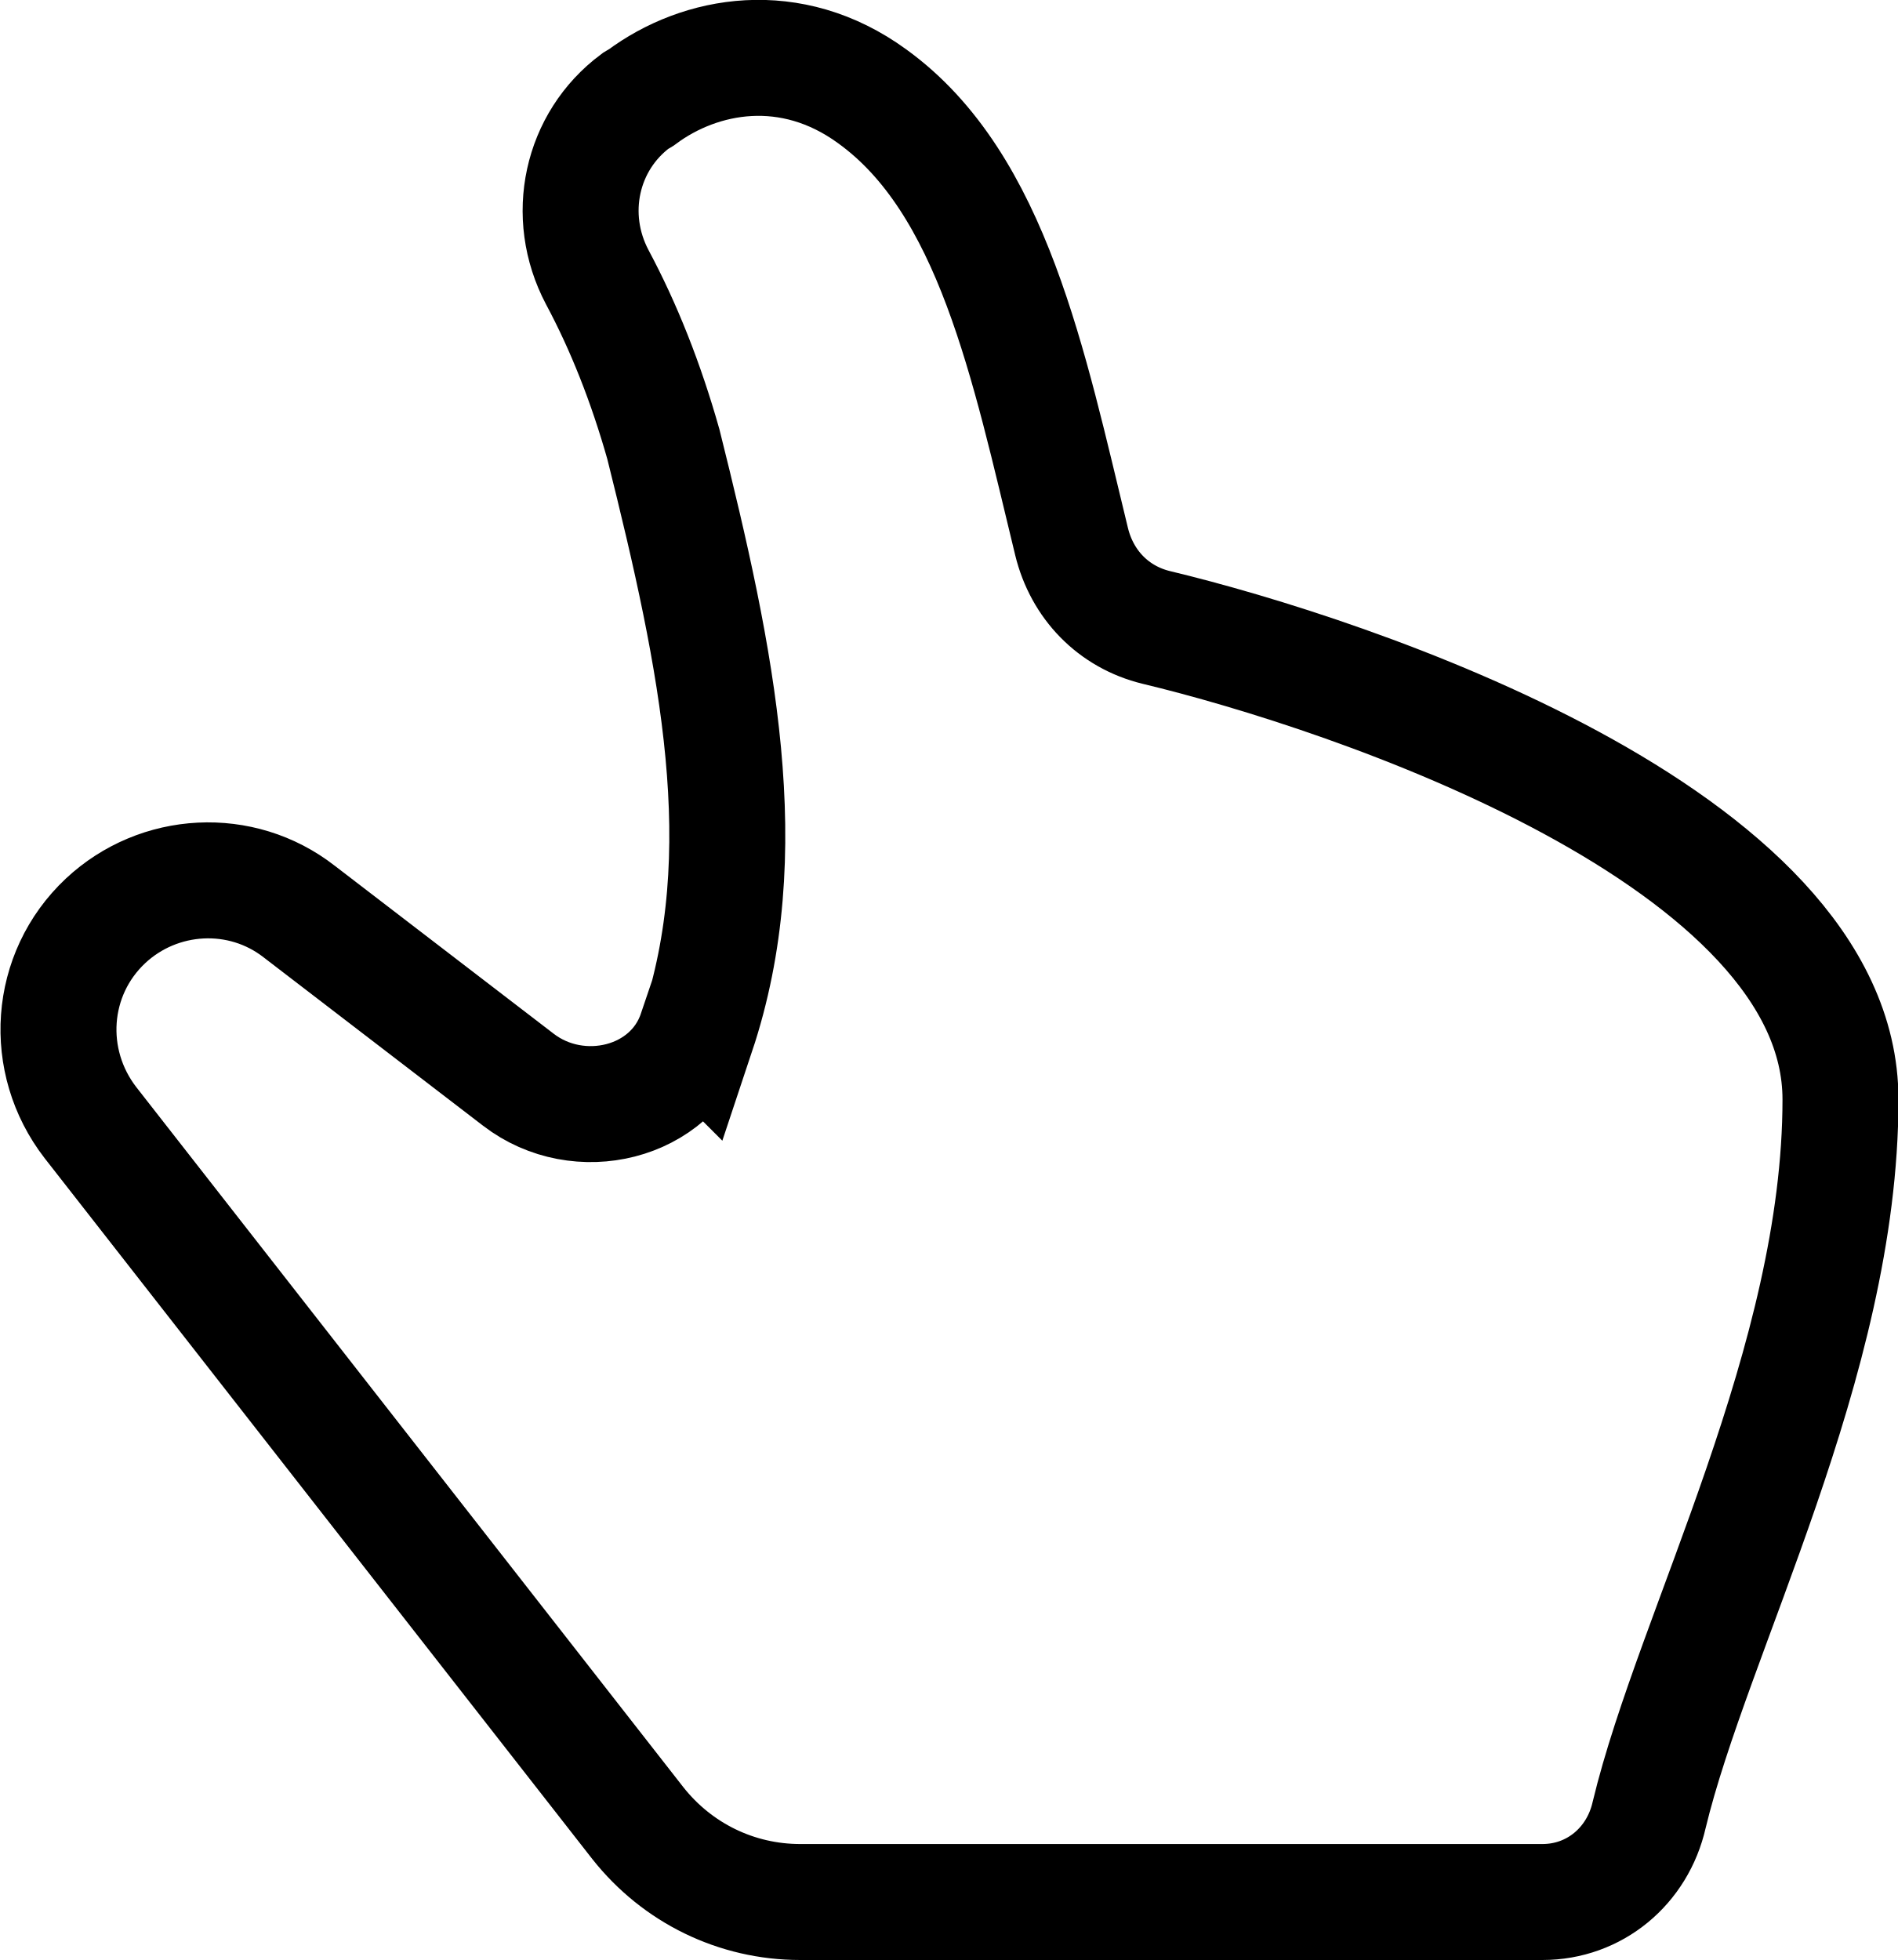
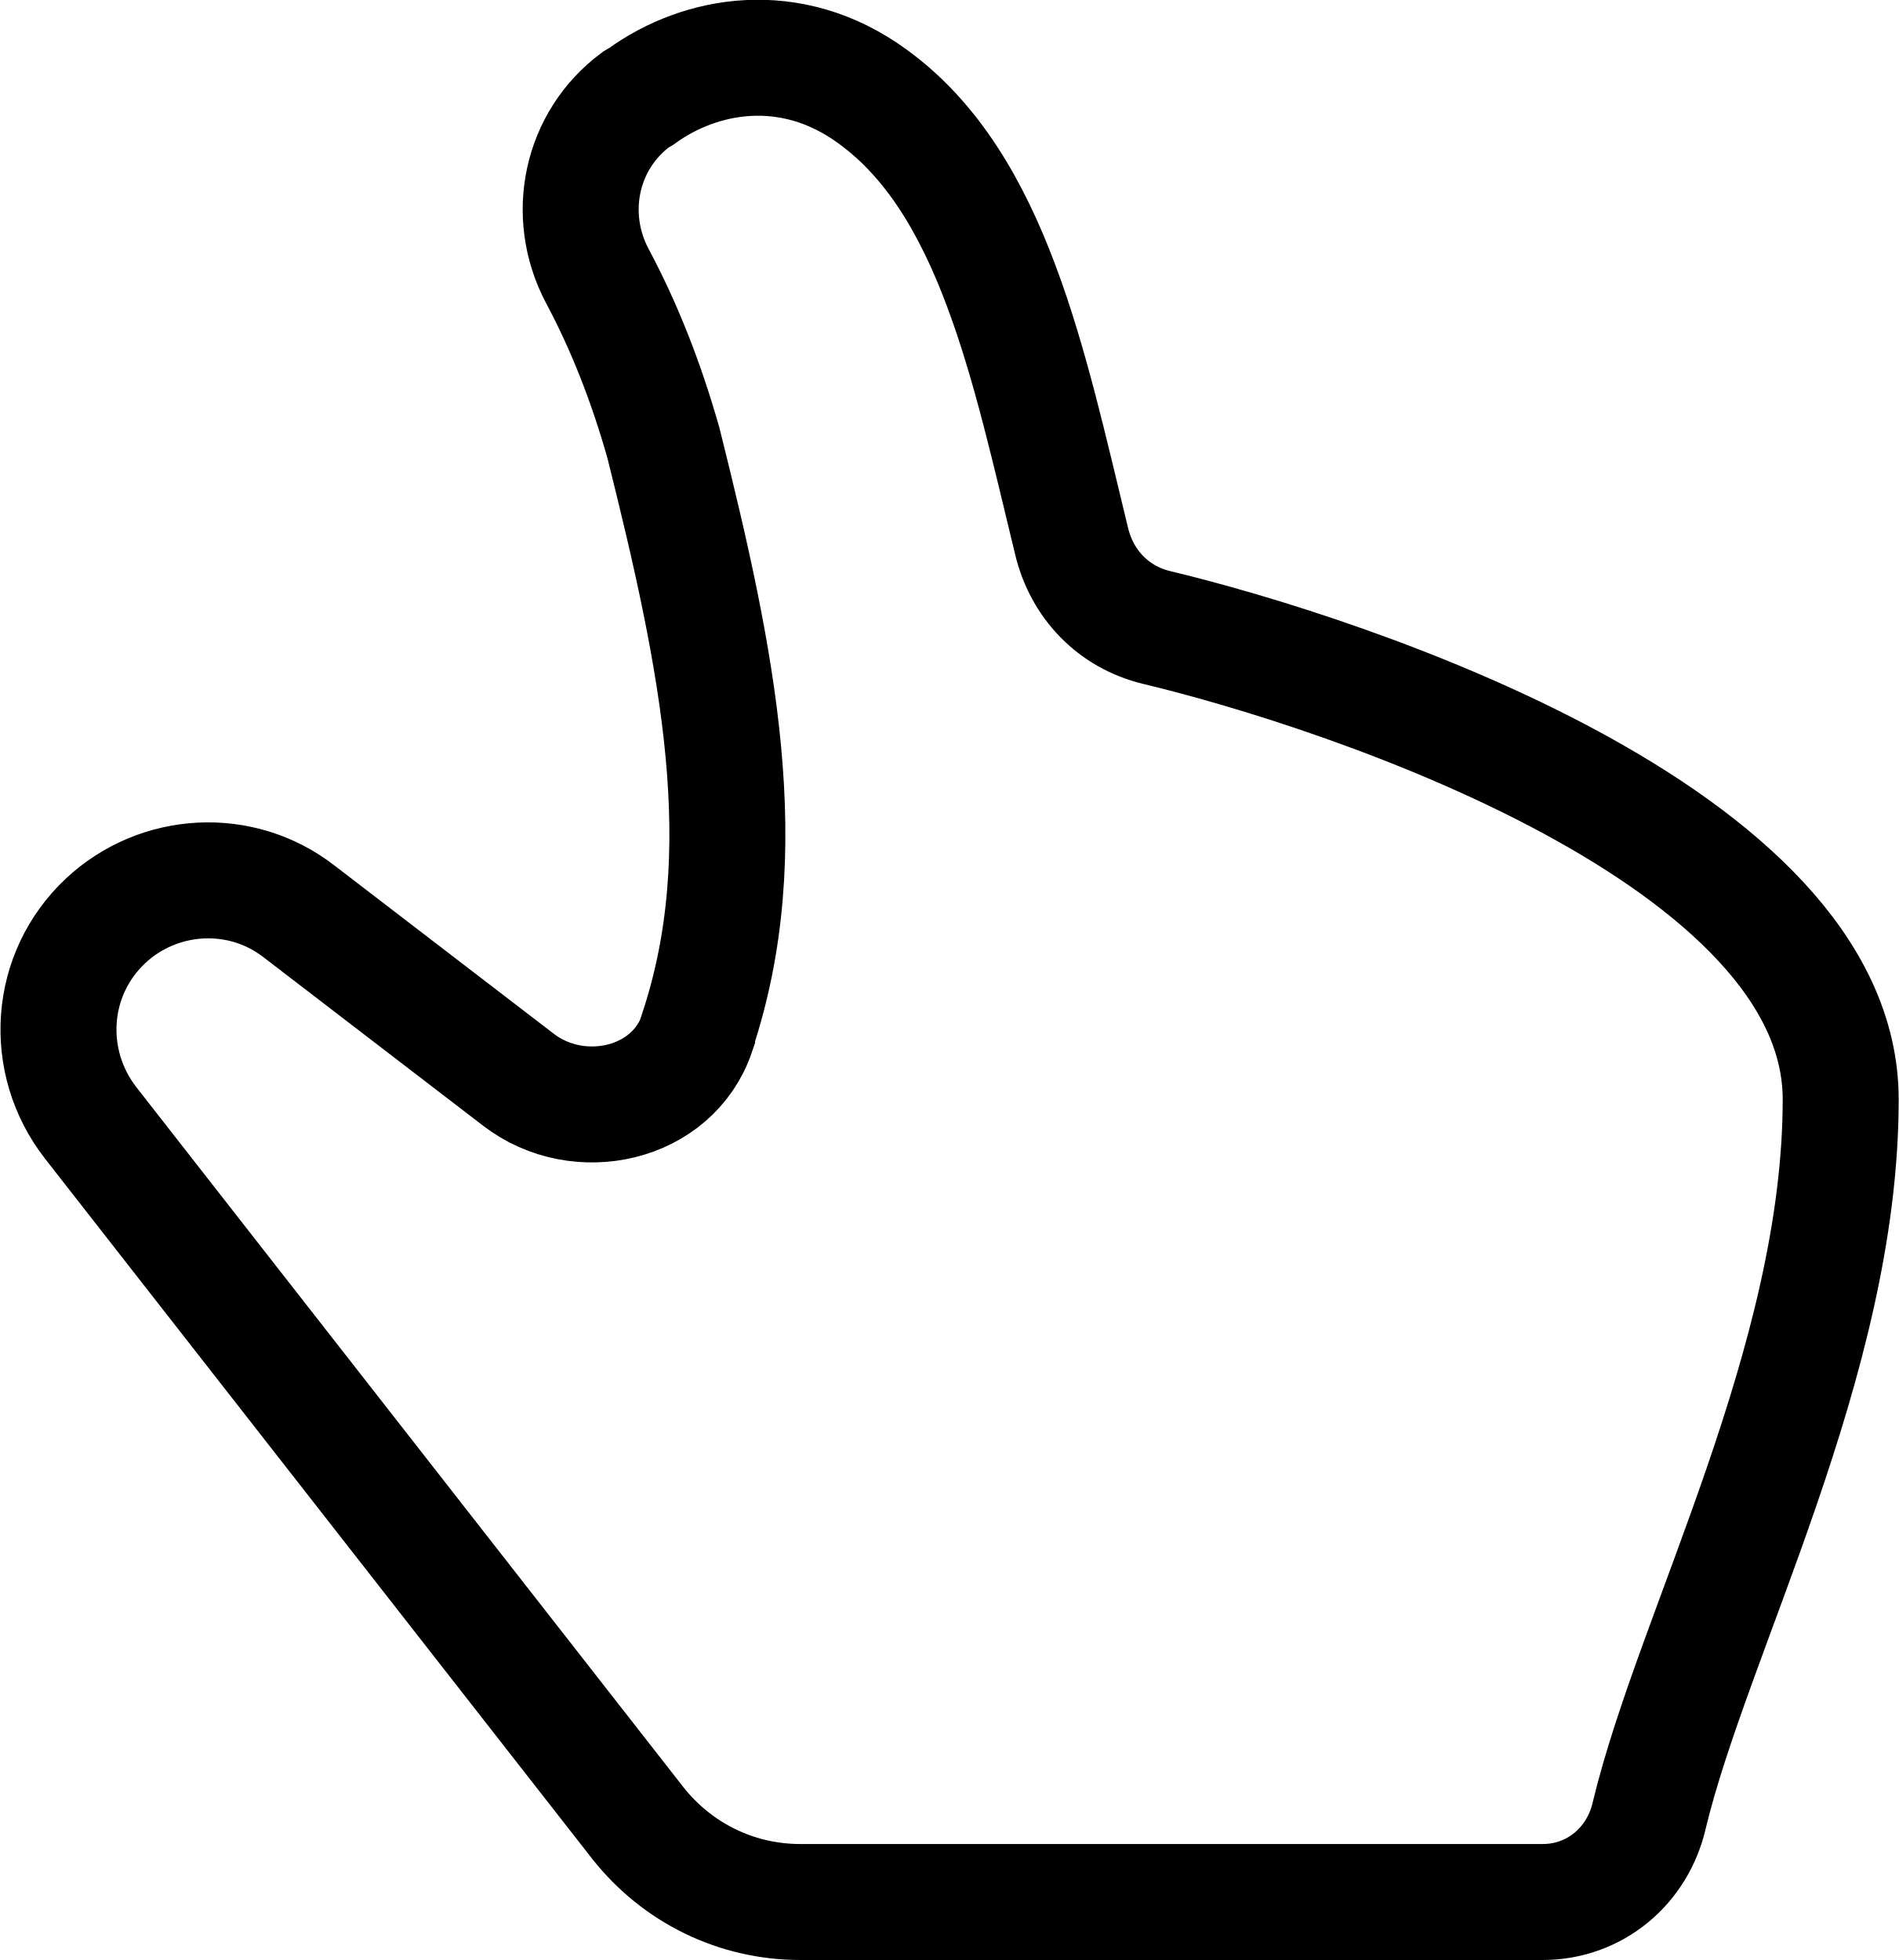
- <svg xmlns="http://www.w3.org/2000/svg" id="Layer_1" data-name="Layer 1" viewBox="0 0 16.36 16.9">
+ <svg xmlns="http://www.w3.org/2000/svg" id="Layer_1" data-name="Layer 1" viewBox="0 0 16.37 16.9">
  <defs>
    <style>
      .cls-1 {
        fill: none;
        stroke: #000;
        stroke-miterlimit: 10;
      }
    </style>
  </defs>
-   <path class="cls-1" d="m6,8.9c-.21.62-1.01.81-1.53.41l-1.89-1.45c-.5-.39-1.21-.35-1.67.08h0c-.49.46-.54,1.21-.13,1.74l4.72,6.04c.34.43.85.68,1.4.68h6.4c.45,0,.82-.31.92-.75.38-1.58,1.65-3.91,1.65-6.17s-4.23-3.67-5.9-4.07c-.37-.09-.64-.37-.73-.74-.37-1.52-.68-3.09-1.72-3.84-.7-.51-1.48-.37-1.99.01l-.05.03c-.47.35-.61.99-.33,1.52.23.43.42.91.57,1.44.47,1.88.81,3.52.29,5.08Z" />
+   <path class="cls-1" d="m6.01,8.91c-.21.62-1.02.8-1.54.4l-1.89-1.45c-.5-.39-1.21-.35-1.67.08h0c-.49.46-.54,1.21-.13,1.74l4.72,6.04c.34.43.85.68,1.4.68h6.4c.45,0,.82-.31.92-.75.38-1.58,1.65-3.91,1.65-6.17s-4.23-3.67-5.9-4.07c-.37-.09-.64-.37-.73-.74-.37-1.52-.68-3.09-1.72-3.84-.7-.51-1.48-.37-1.99,0l-.05.03c-.47.35-.61.99-.33,1.52.23.43.42.91.57,1.44.47,1.88.81,3.52.29,5.08h0Z" />
</svg>
